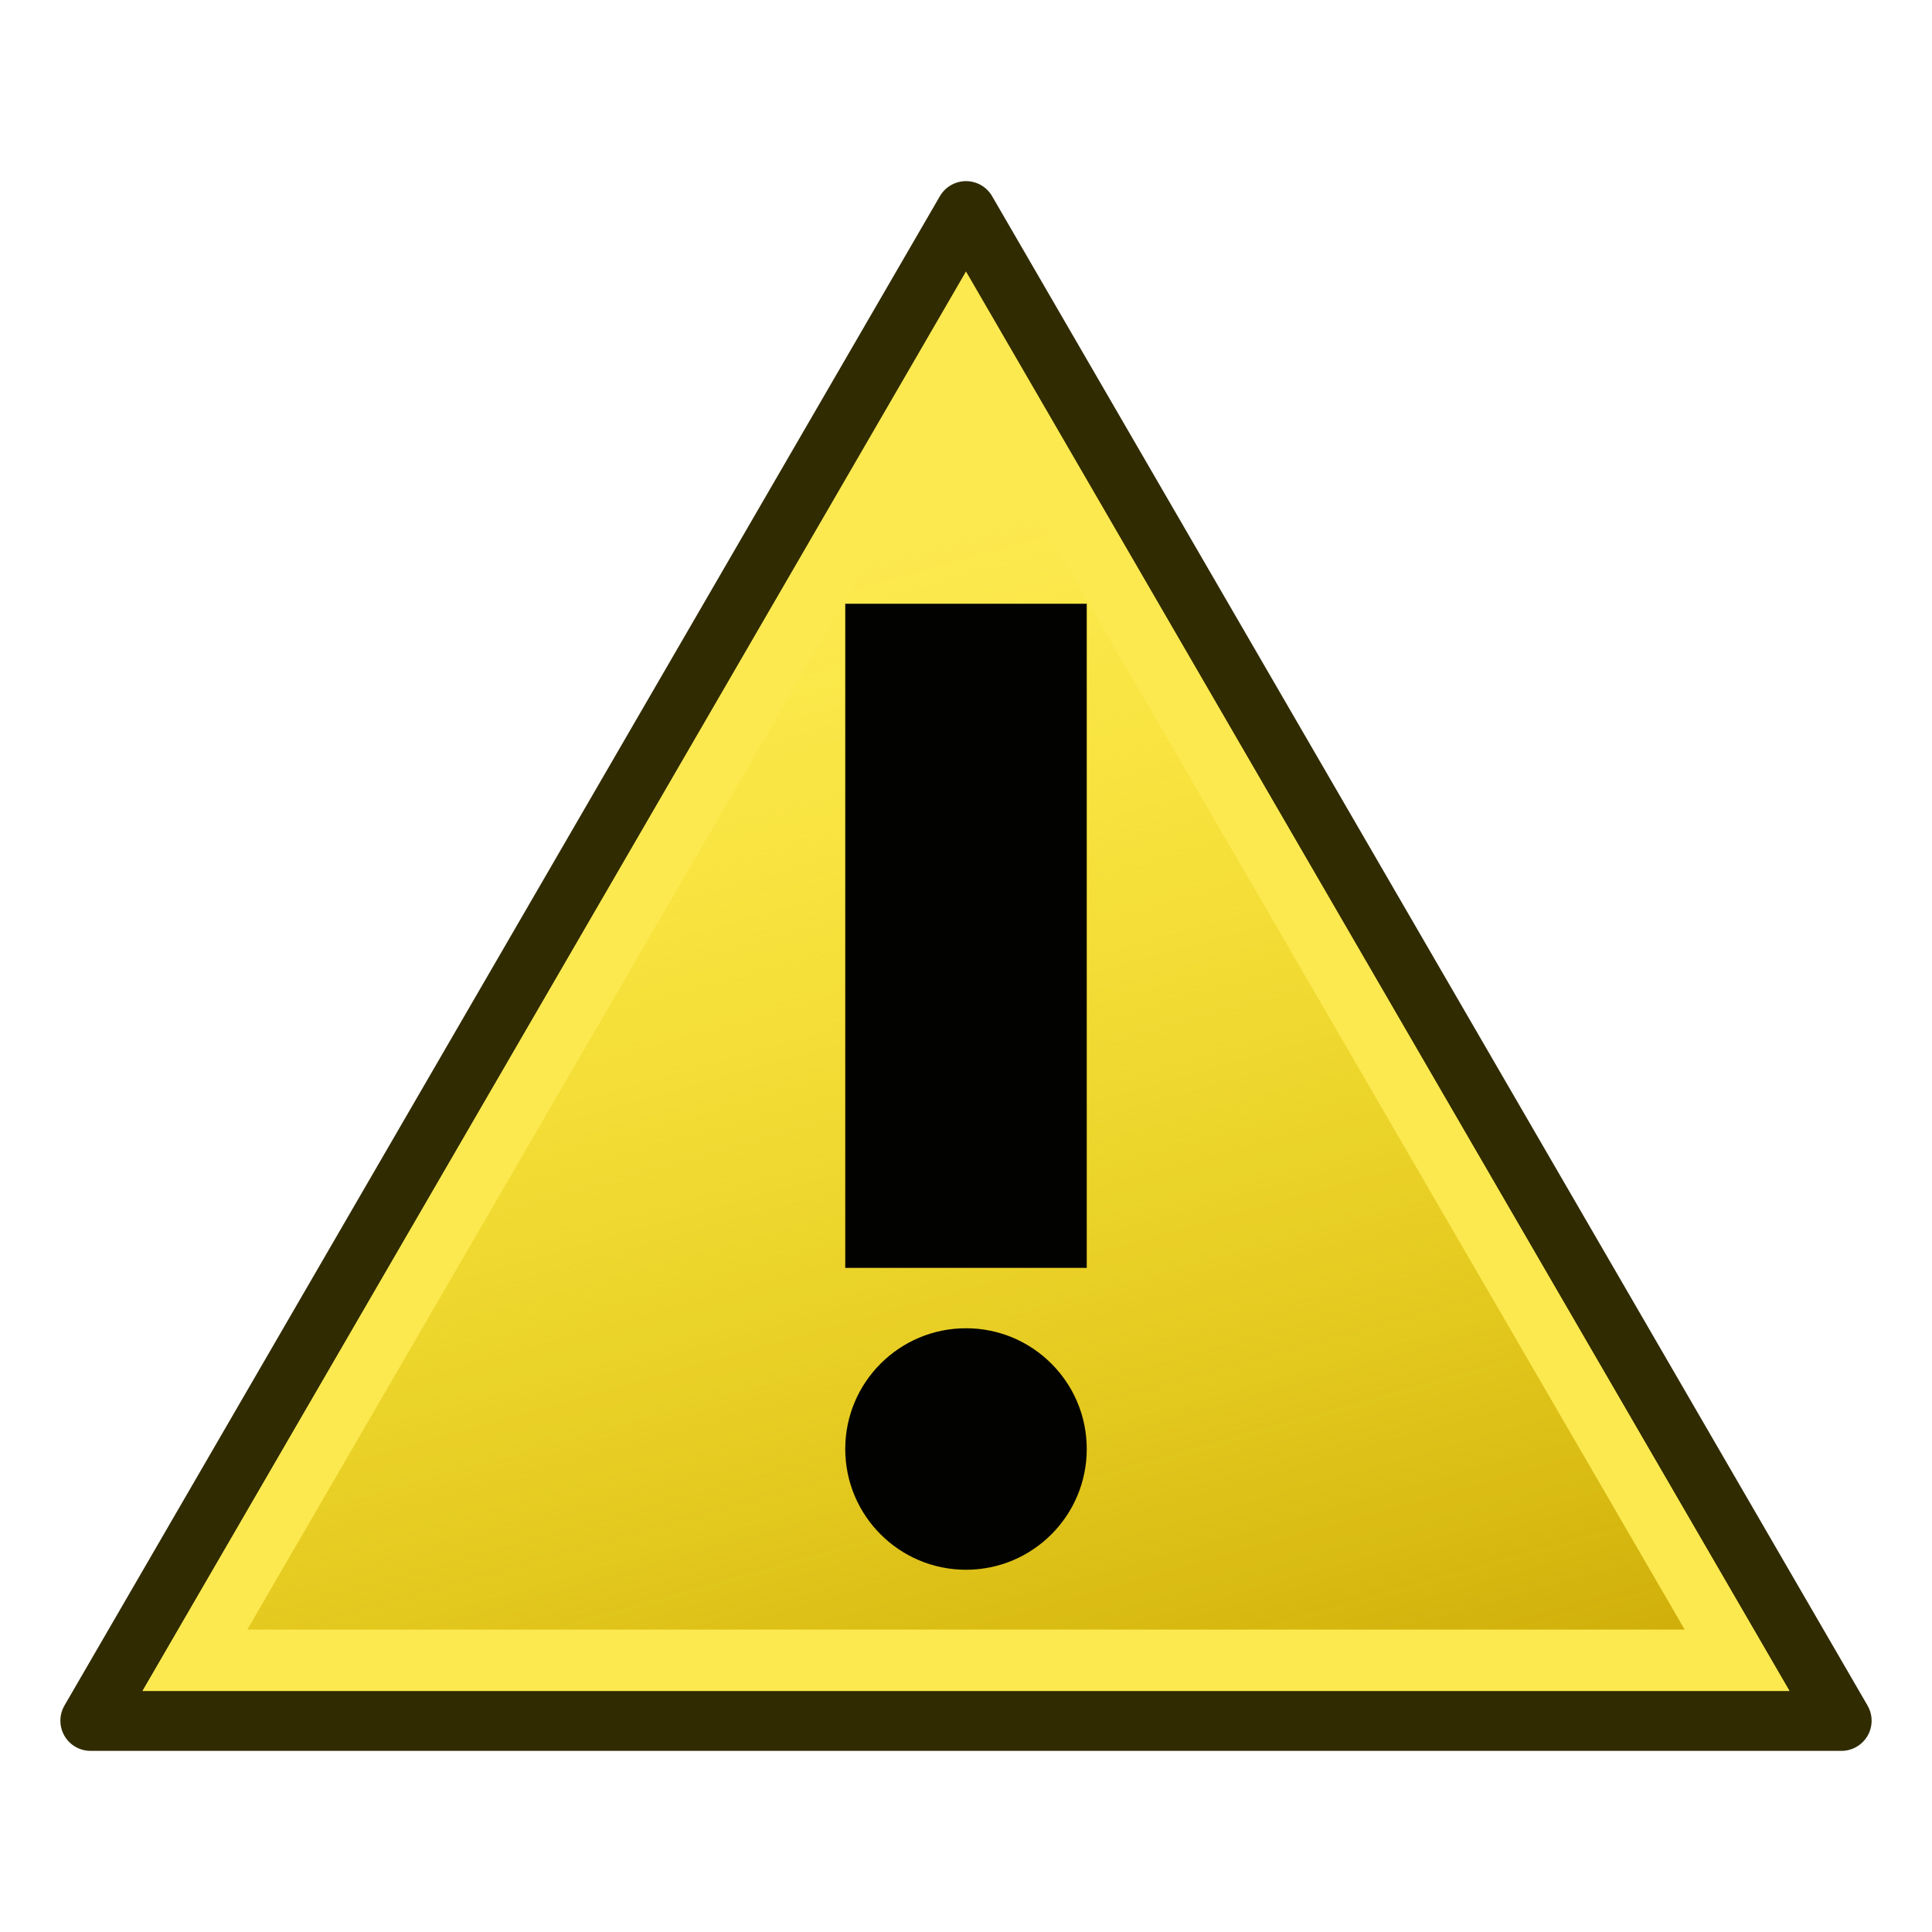
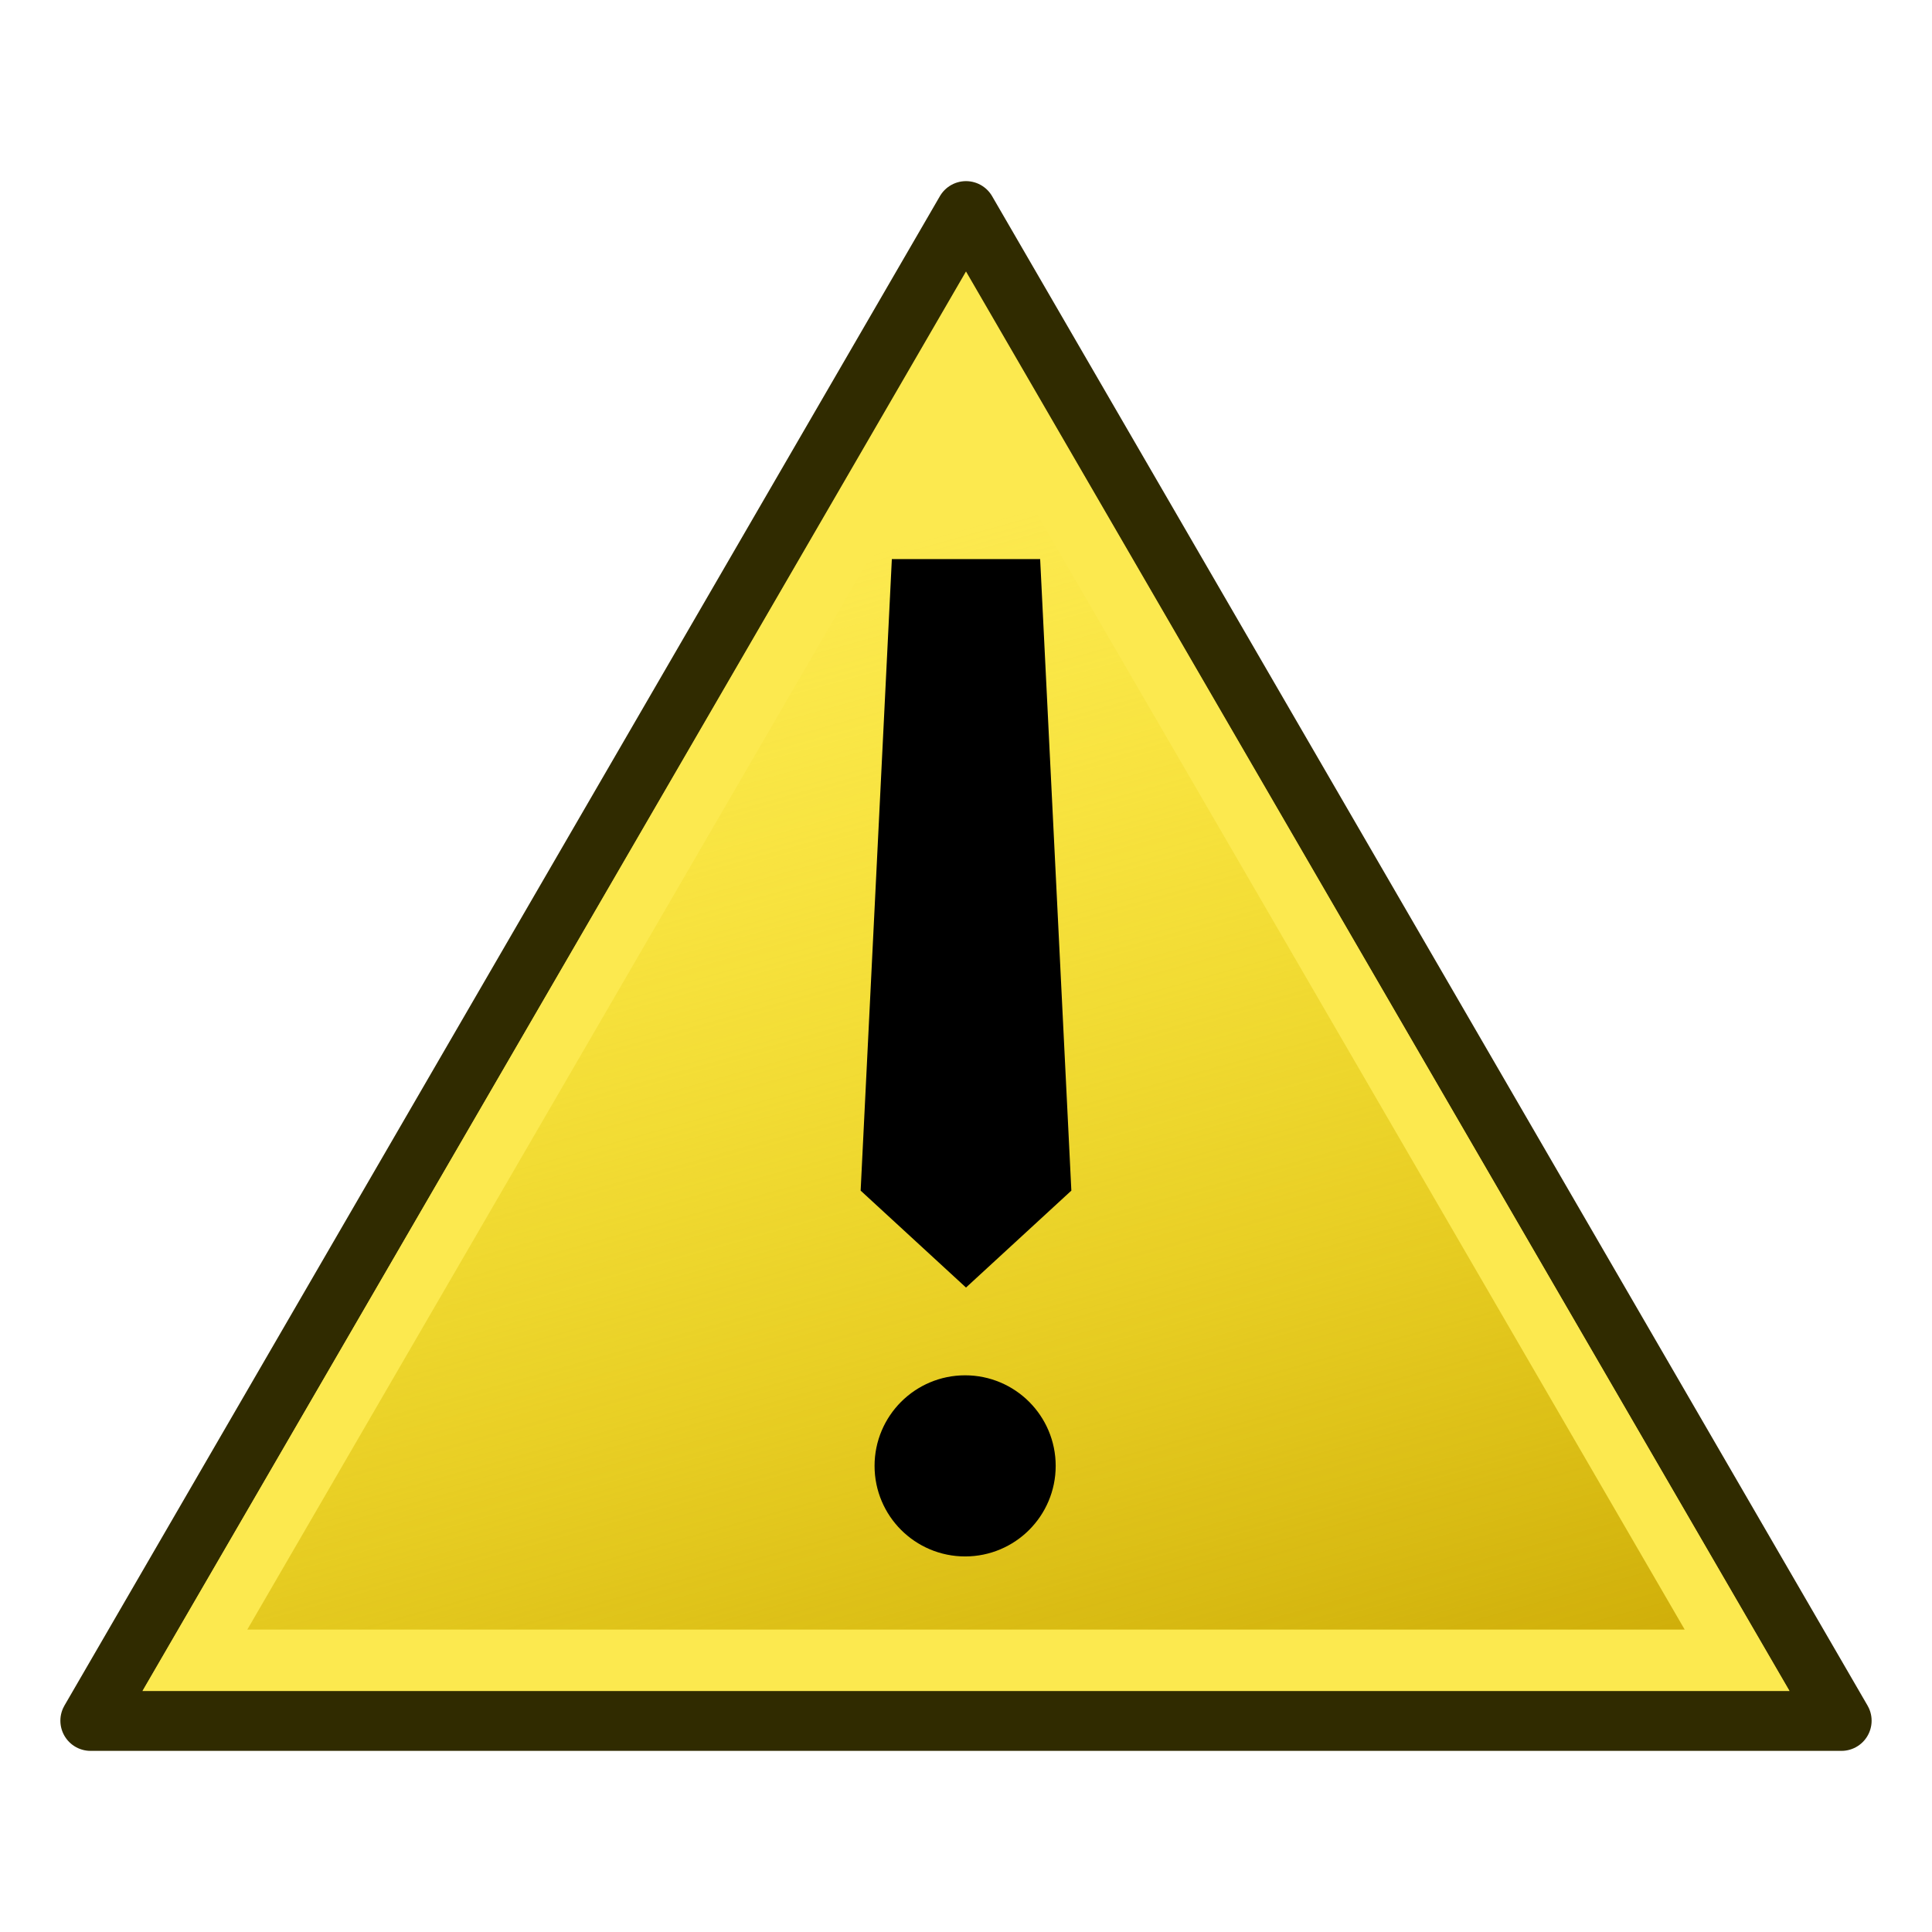
<svg xmlns="http://www.w3.org/2000/svg" xmlns:xlink="http://www.w3.org/1999/xlink" width="64px" height="64px" id="svg2735" version="1.1">
  <defs id="defs2737">
    <linearGradient id="linearGradient3774">
      <stop style="stop-color:#c4a000;stop-opacity:1" offset="0" id="stop3776" />
      <stop style="stop-color:#edd400;stop-opacity:0;" offset="1" id="stop3778" />
    </linearGradient>
    <linearGradient xlink:href="#linearGradient3774" id="linearGradient3780" x1="531.311" y1="35.292" x2="517.976" y2="-14.006" gradientUnits="userSpaceOnUse" />
  </defs>
  <g id="layer1">
    <path transform="matrix(1.059053,0,0,1.059053,-518.4969,29.77824)" style="fill:#fce94f;fill-opacity:1;fill-rule:evenodd;stroke:#302b00;stroke-width:1.888;stroke-linecap:butt;stroke-linejoin:round;stroke-miterlimit:4;stroke-opacity:1;stroke-dashoffset:0;marker:none;visibility:visible;display:inline;overflow:visible;enable-background:accumulate" d="m 519.801,-21.508 27.383,47.212 -54.766,0 z" id="path2644" />
    <path transform="matrix(0.8999094,0,0,0.9330924,-436.1315,31.06906)" style="fill:url(#linearGradient3780);fill-opacity:1;fill-rule:evenodd;stroke:#fce94f;stroke-width:2.183;stroke-linecap:butt;stroke-linejoin:miter;stroke-miterlimit:4;stroke-opacity:1;stroke-dashoffset:0;marker:none;visibility:visible;display:inline;overflow:visible;enable-background:accumulate" d="m 520.198,-21.508 28.387,47.155 -56.773,0 z" id="path2644-3" />
-     <rect style="color:#000000;clip-rule:nonzero;display:inline;overflow:visible;visibility:visible;opacity:1;isolation:auto;mix-blend-mode:normal;color-interpolation:sRGB;color-interpolation-filters:linearRGB;solid-color:#000000;solid-opacity:1;vector-effect:none;fill:#000000;fill-opacity:0.991;fill-rule:nonzero;stroke:none;stroke-width:4.781;stroke-linecap:butt;stroke-linejoin:round;stroke-miterlimit:4;stroke-dasharray:none;stroke-dashoffset:0;stroke-opacity:1;marker:none;marker-start:none;marker-mid:none;marker-end:none;color-rendering:auto;image-rendering:auto;shape-rendering:auto;text-rendering:auto;enable-background:accumulate" id="rect820" width="8" height="22" x="28" y="20" />
-     <circle style="color:#000000;clip-rule:nonzero;display:inline;overflow:visible;visibility:visible;opacity:1;isolation:auto;mix-blend-mode:normal;color-interpolation:sRGB;color-interpolation-filters:linearRGB;solid-color:#000000;solid-opacity:1;vector-effect:none;fill:#000000;fill-opacity:0.991;fill-rule:nonzero;stroke:none;stroke-width:4.781;stroke-linecap:butt;stroke-linejoin:round;stroke-miterlimit:4;stroke-dasharray:none;stroke-dashoffset:0;stroke-opacity:1;marker:none;marker-start:none;marker-mid:none;marker-end:none;color-rendering:auto;image-rendering:auto;shape-rendering:auto;text-rendering:auto;enable-background:accumulate" id="path822" cx="32" cy="48" r="4" />
+     <path style="fill:#000000;fill-opacity:1;stroke:#000000;stroke-width:0.959px;stroke-linecap:butt;stroke-linejoin:miter;stroke-opacity:1" d="M 30,19 29,39.24 32,42 35,39.24 34,19 Z" id="path67" />
+     <circle style="fill:#000000;stroke:#000000;stroke-width:2;stroke-miterlimit:4;stroke-dasharray:none" id="path91" cx="31.971" cy="48.559" r="2" />
  </g>
</svg>
